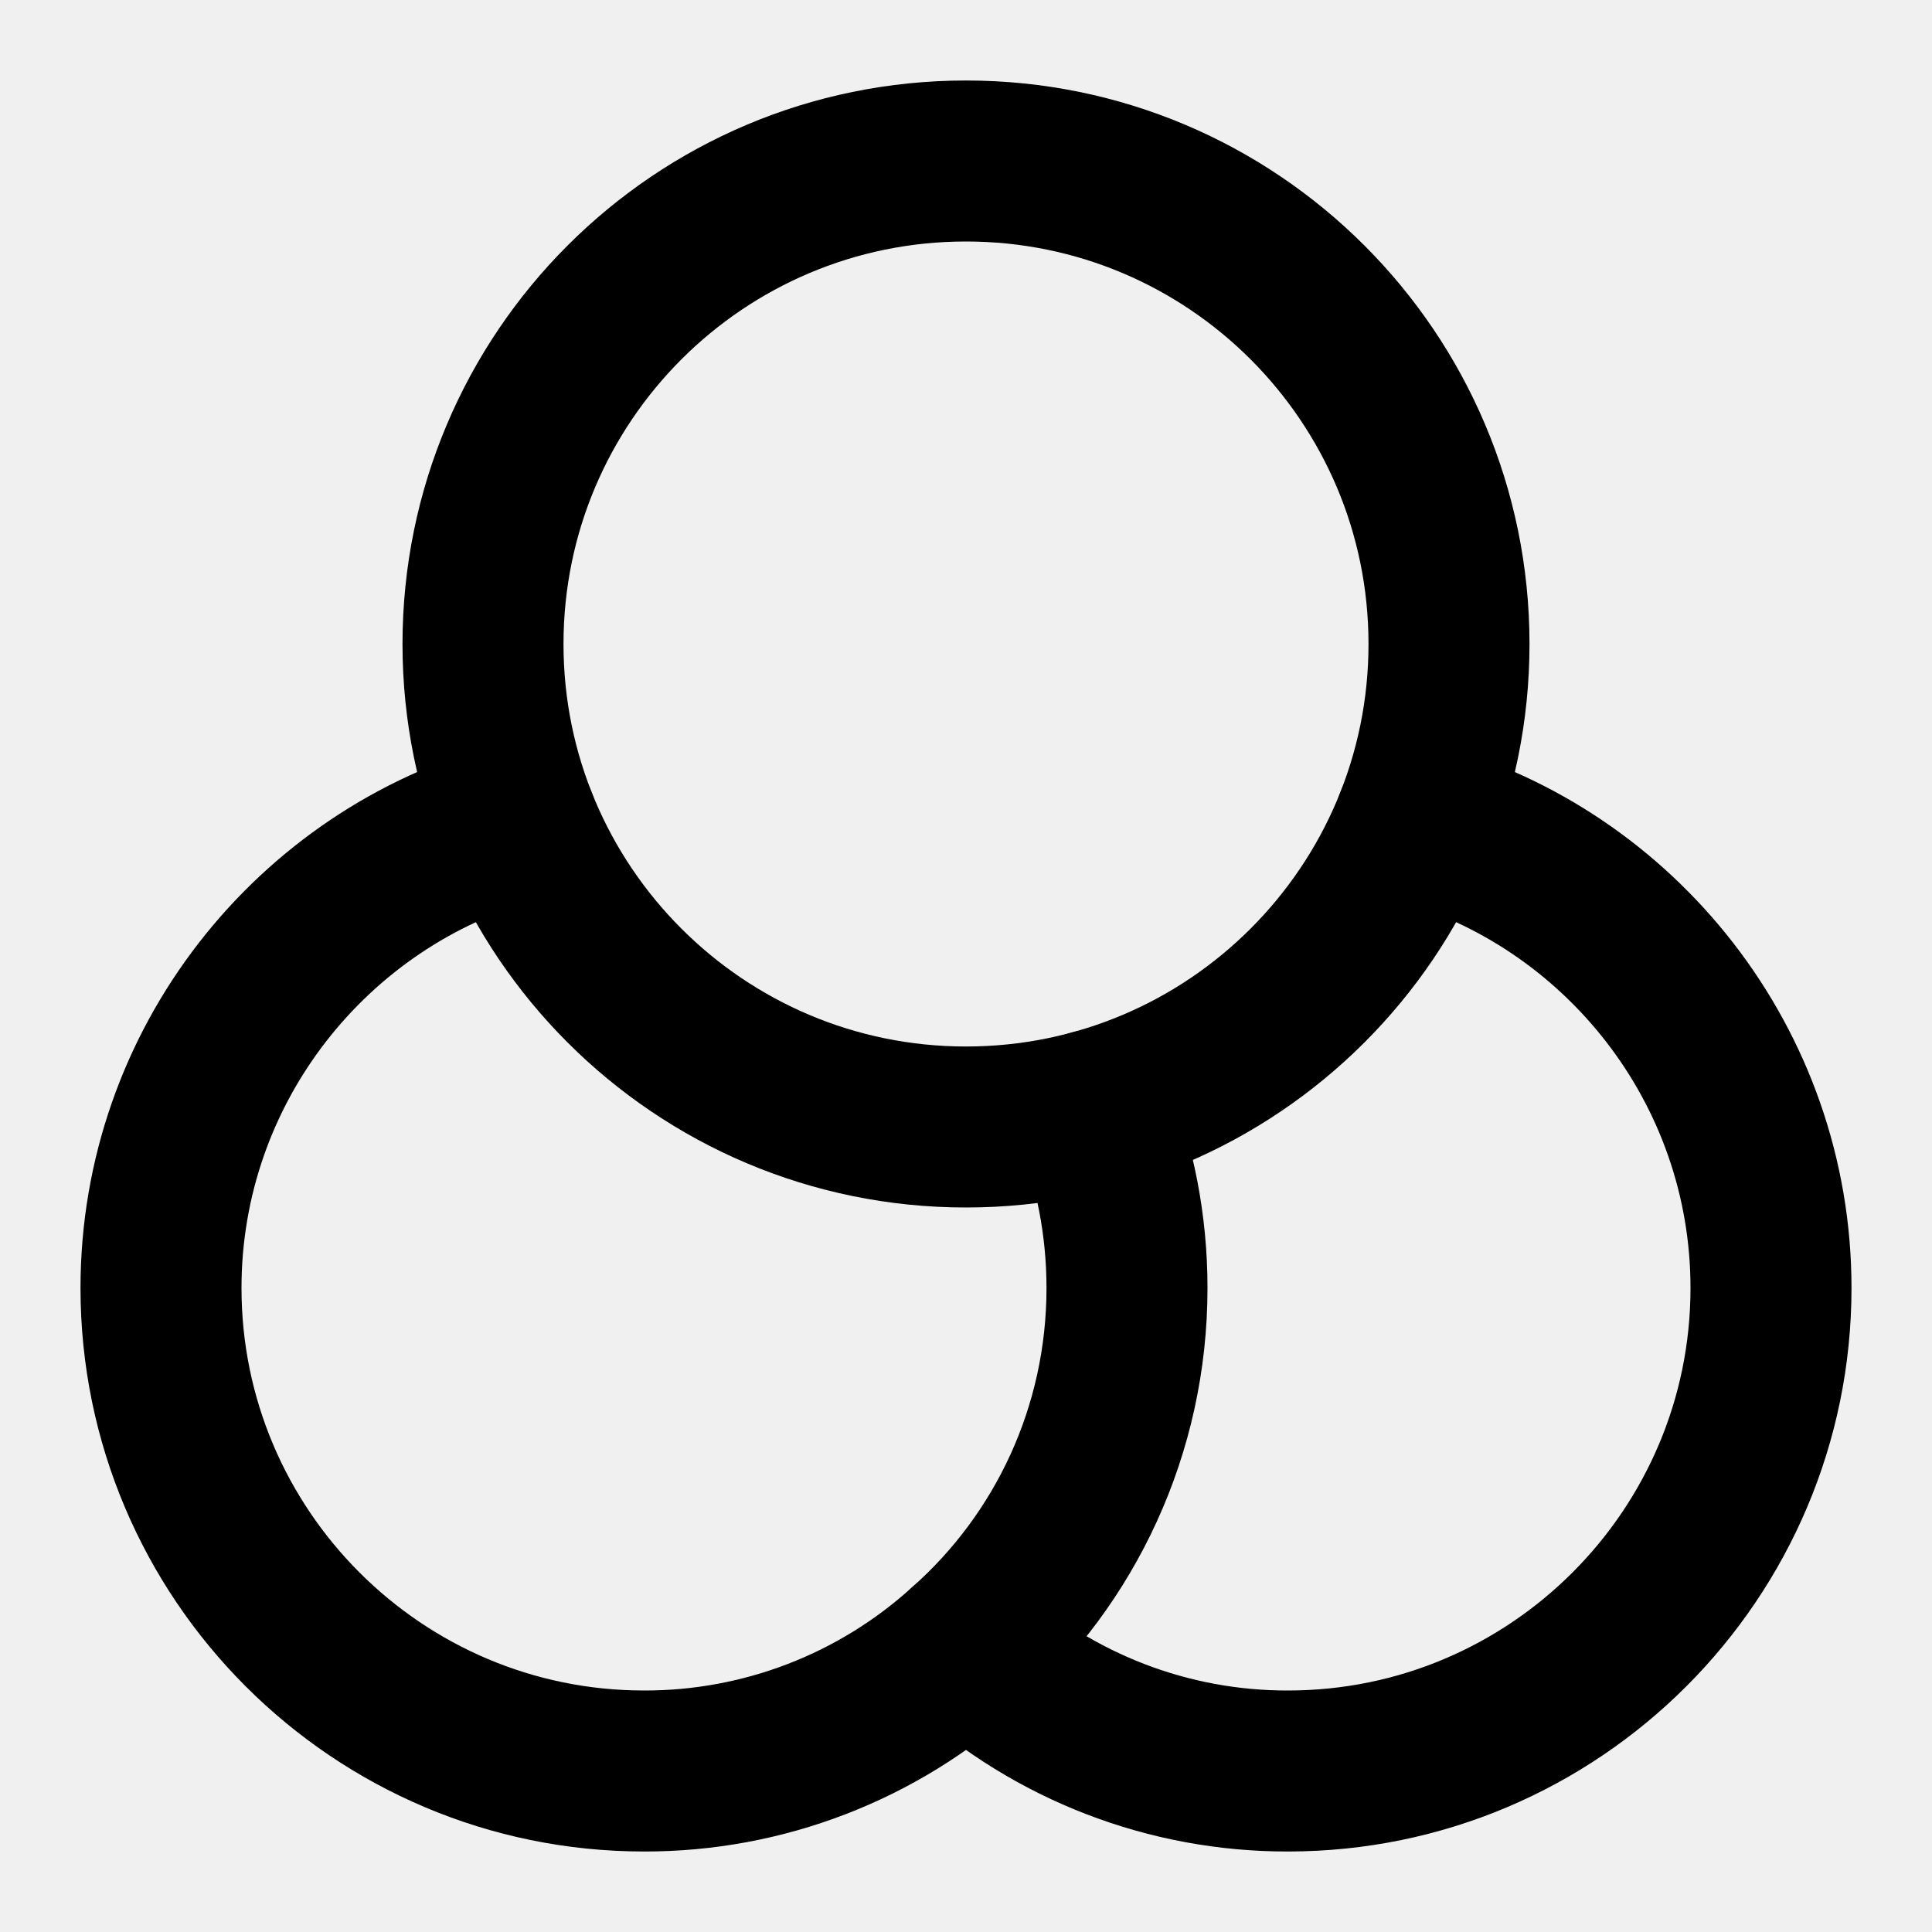
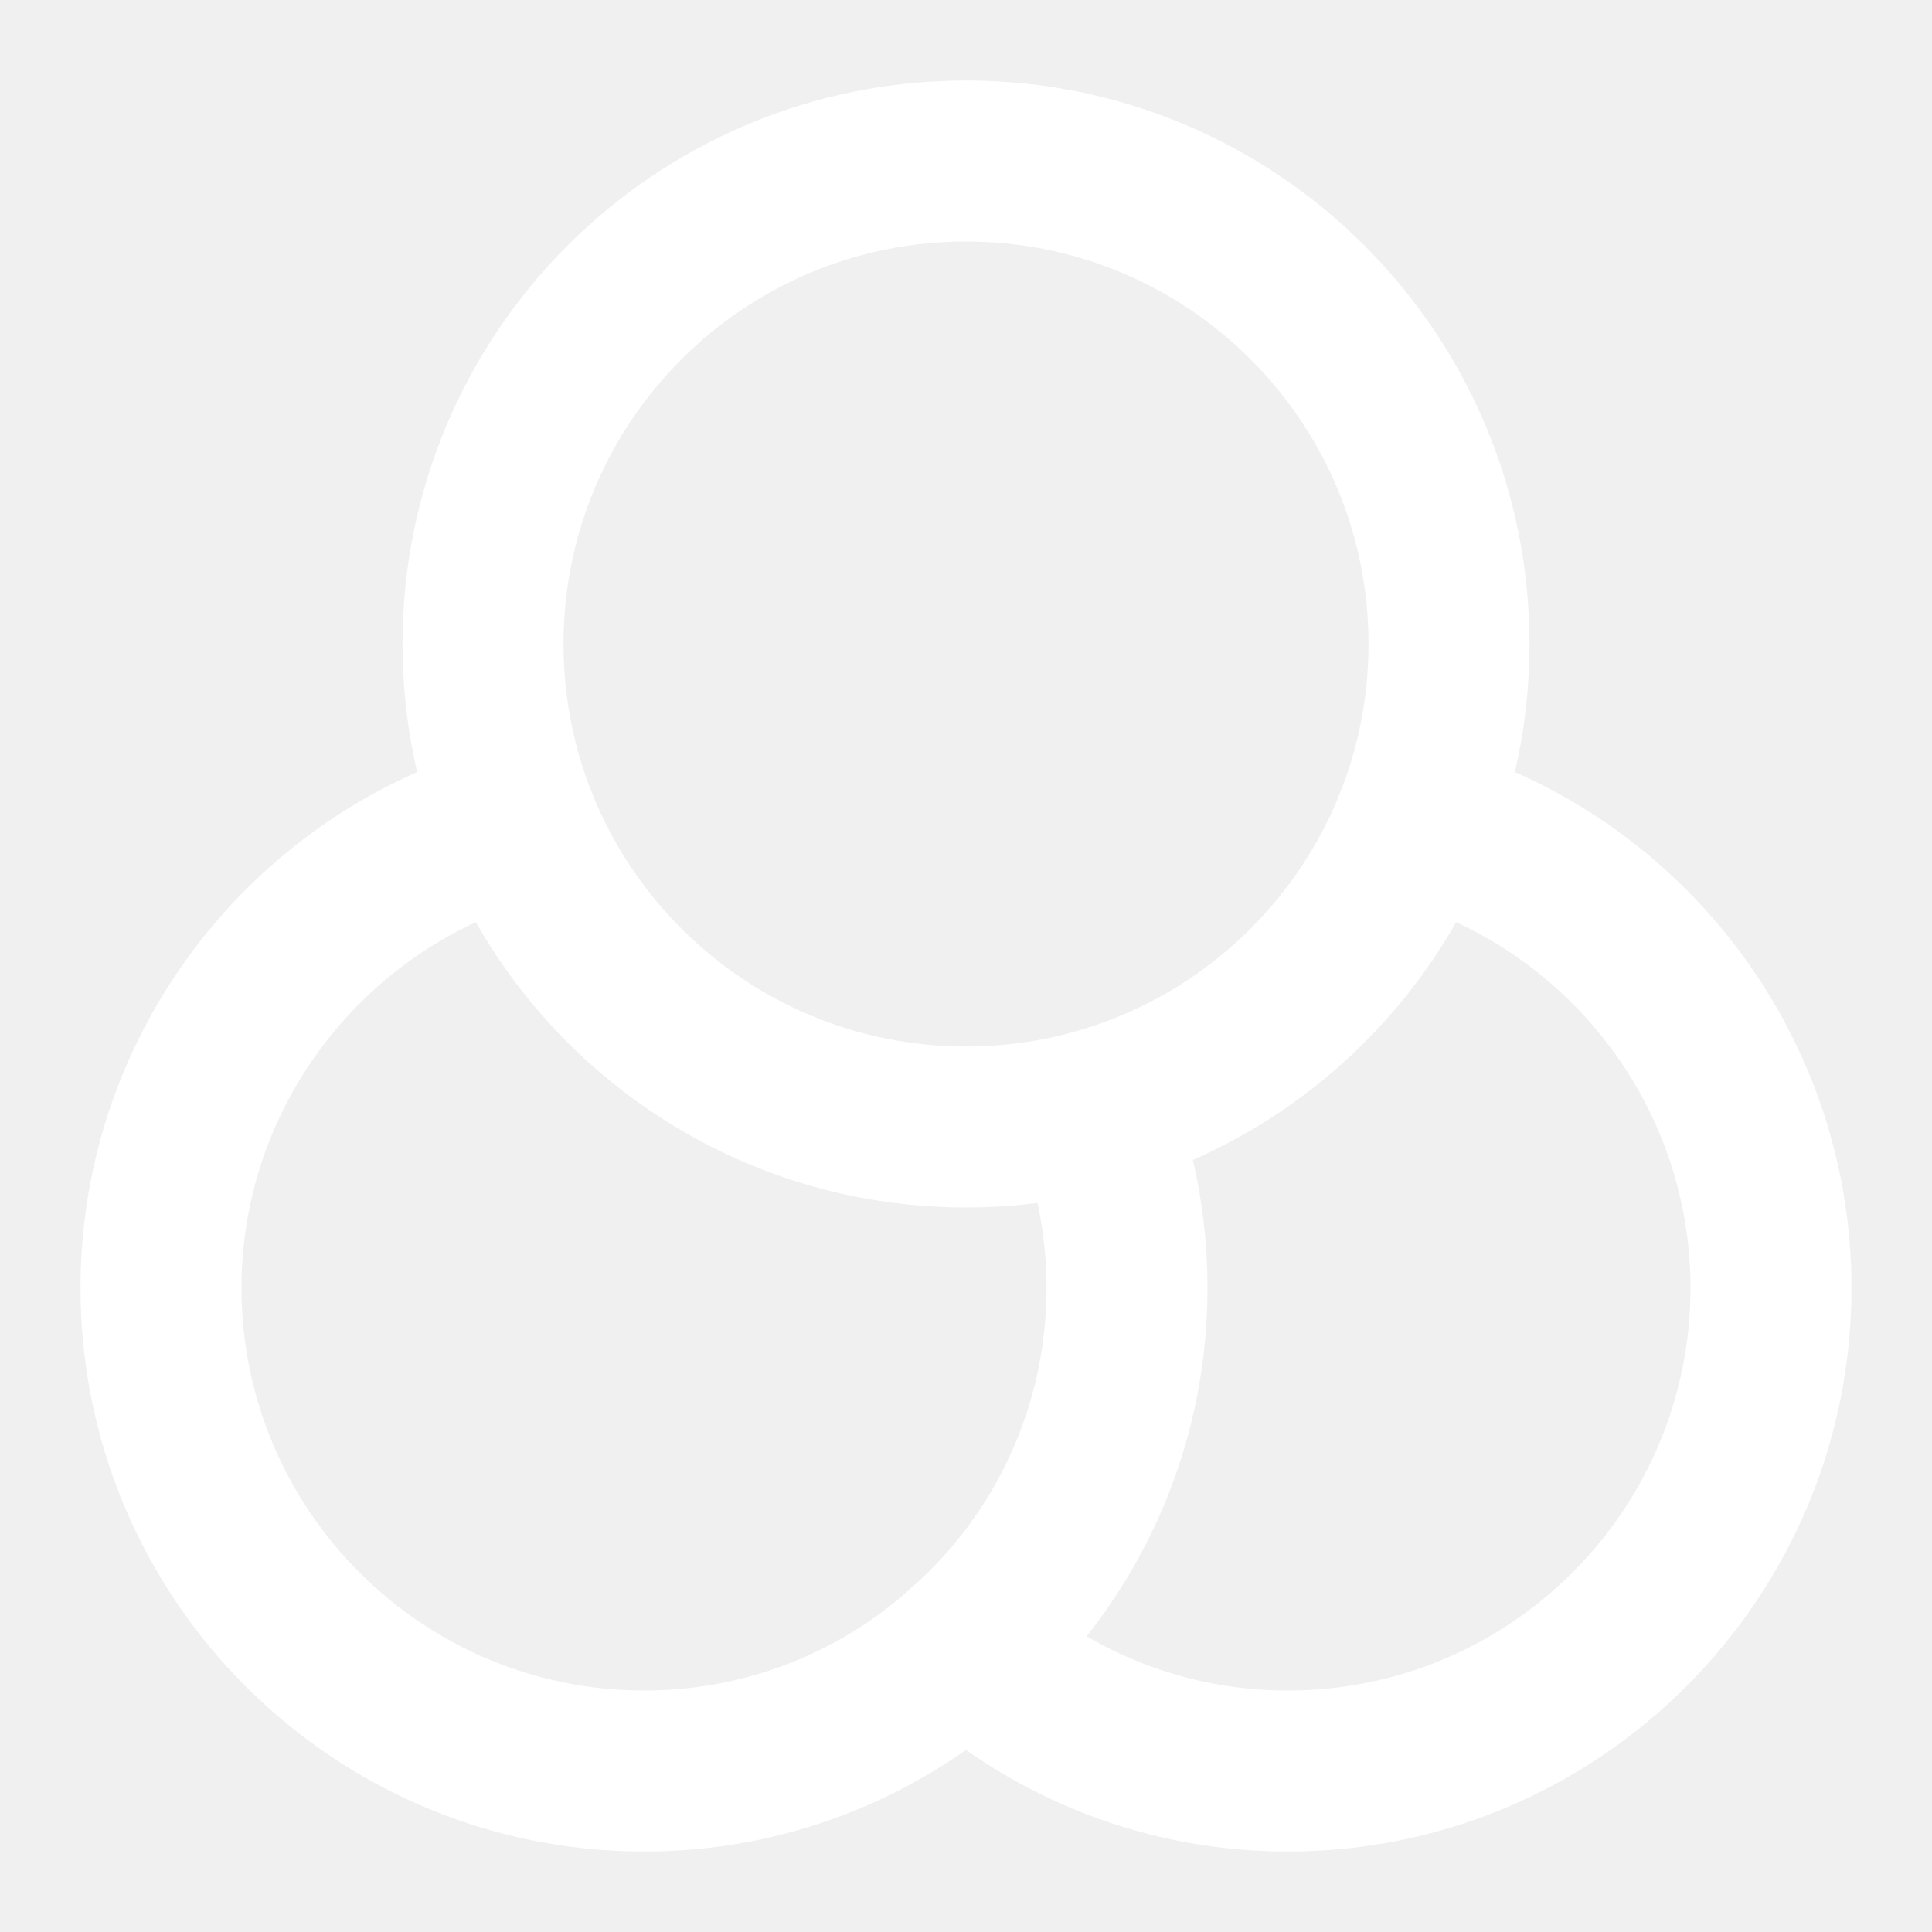
- <svg xmlns="http://www.w3.org/2000/svg" class="icon icon-tabler icon-tabler-color-filter" width="24" height="24" viewBox="0 0 24 24" stroke-width="2" stroke="currentColor" fill="none" stroke-linecap="round" stroke-linejoin="round">
+ <svg xmlns="http://www.w3.org/2000/svg" class="icon icon-tabler icon-tabler-color-filter" width="24" height="24" viewBox="0 0 24 24" stroke-width="2" stroke="white" fill="none" stroke-linecap="round" stroke-linejoin="round">
  <path stroke="none" d="M0 0h24v24H0z" fill="none" />
  <path d="M13.58 13.79c.27 .68 .42 1.43 .42 2.21c0 1.77 -.77 3.37 -2 4.46a5.93 5.93 0 0 1 -4 1.54c-3.31 0 -6 -2.69 -6 -6c0 -2.76 1.88 -5.1 4.42 -5.79" />
  <path d="M17.58 10.21c2.54 .69 4.42 3.03 4.42 5.79c0 3.31 -2.69 6 -6 6a5.93 5.93 0 0 1 -4 -1.54" />
  <path d="M12 8m-6 0a6 6 0 1 0 12 0a6 6 0 1 0 -12 0" />
</svg>
